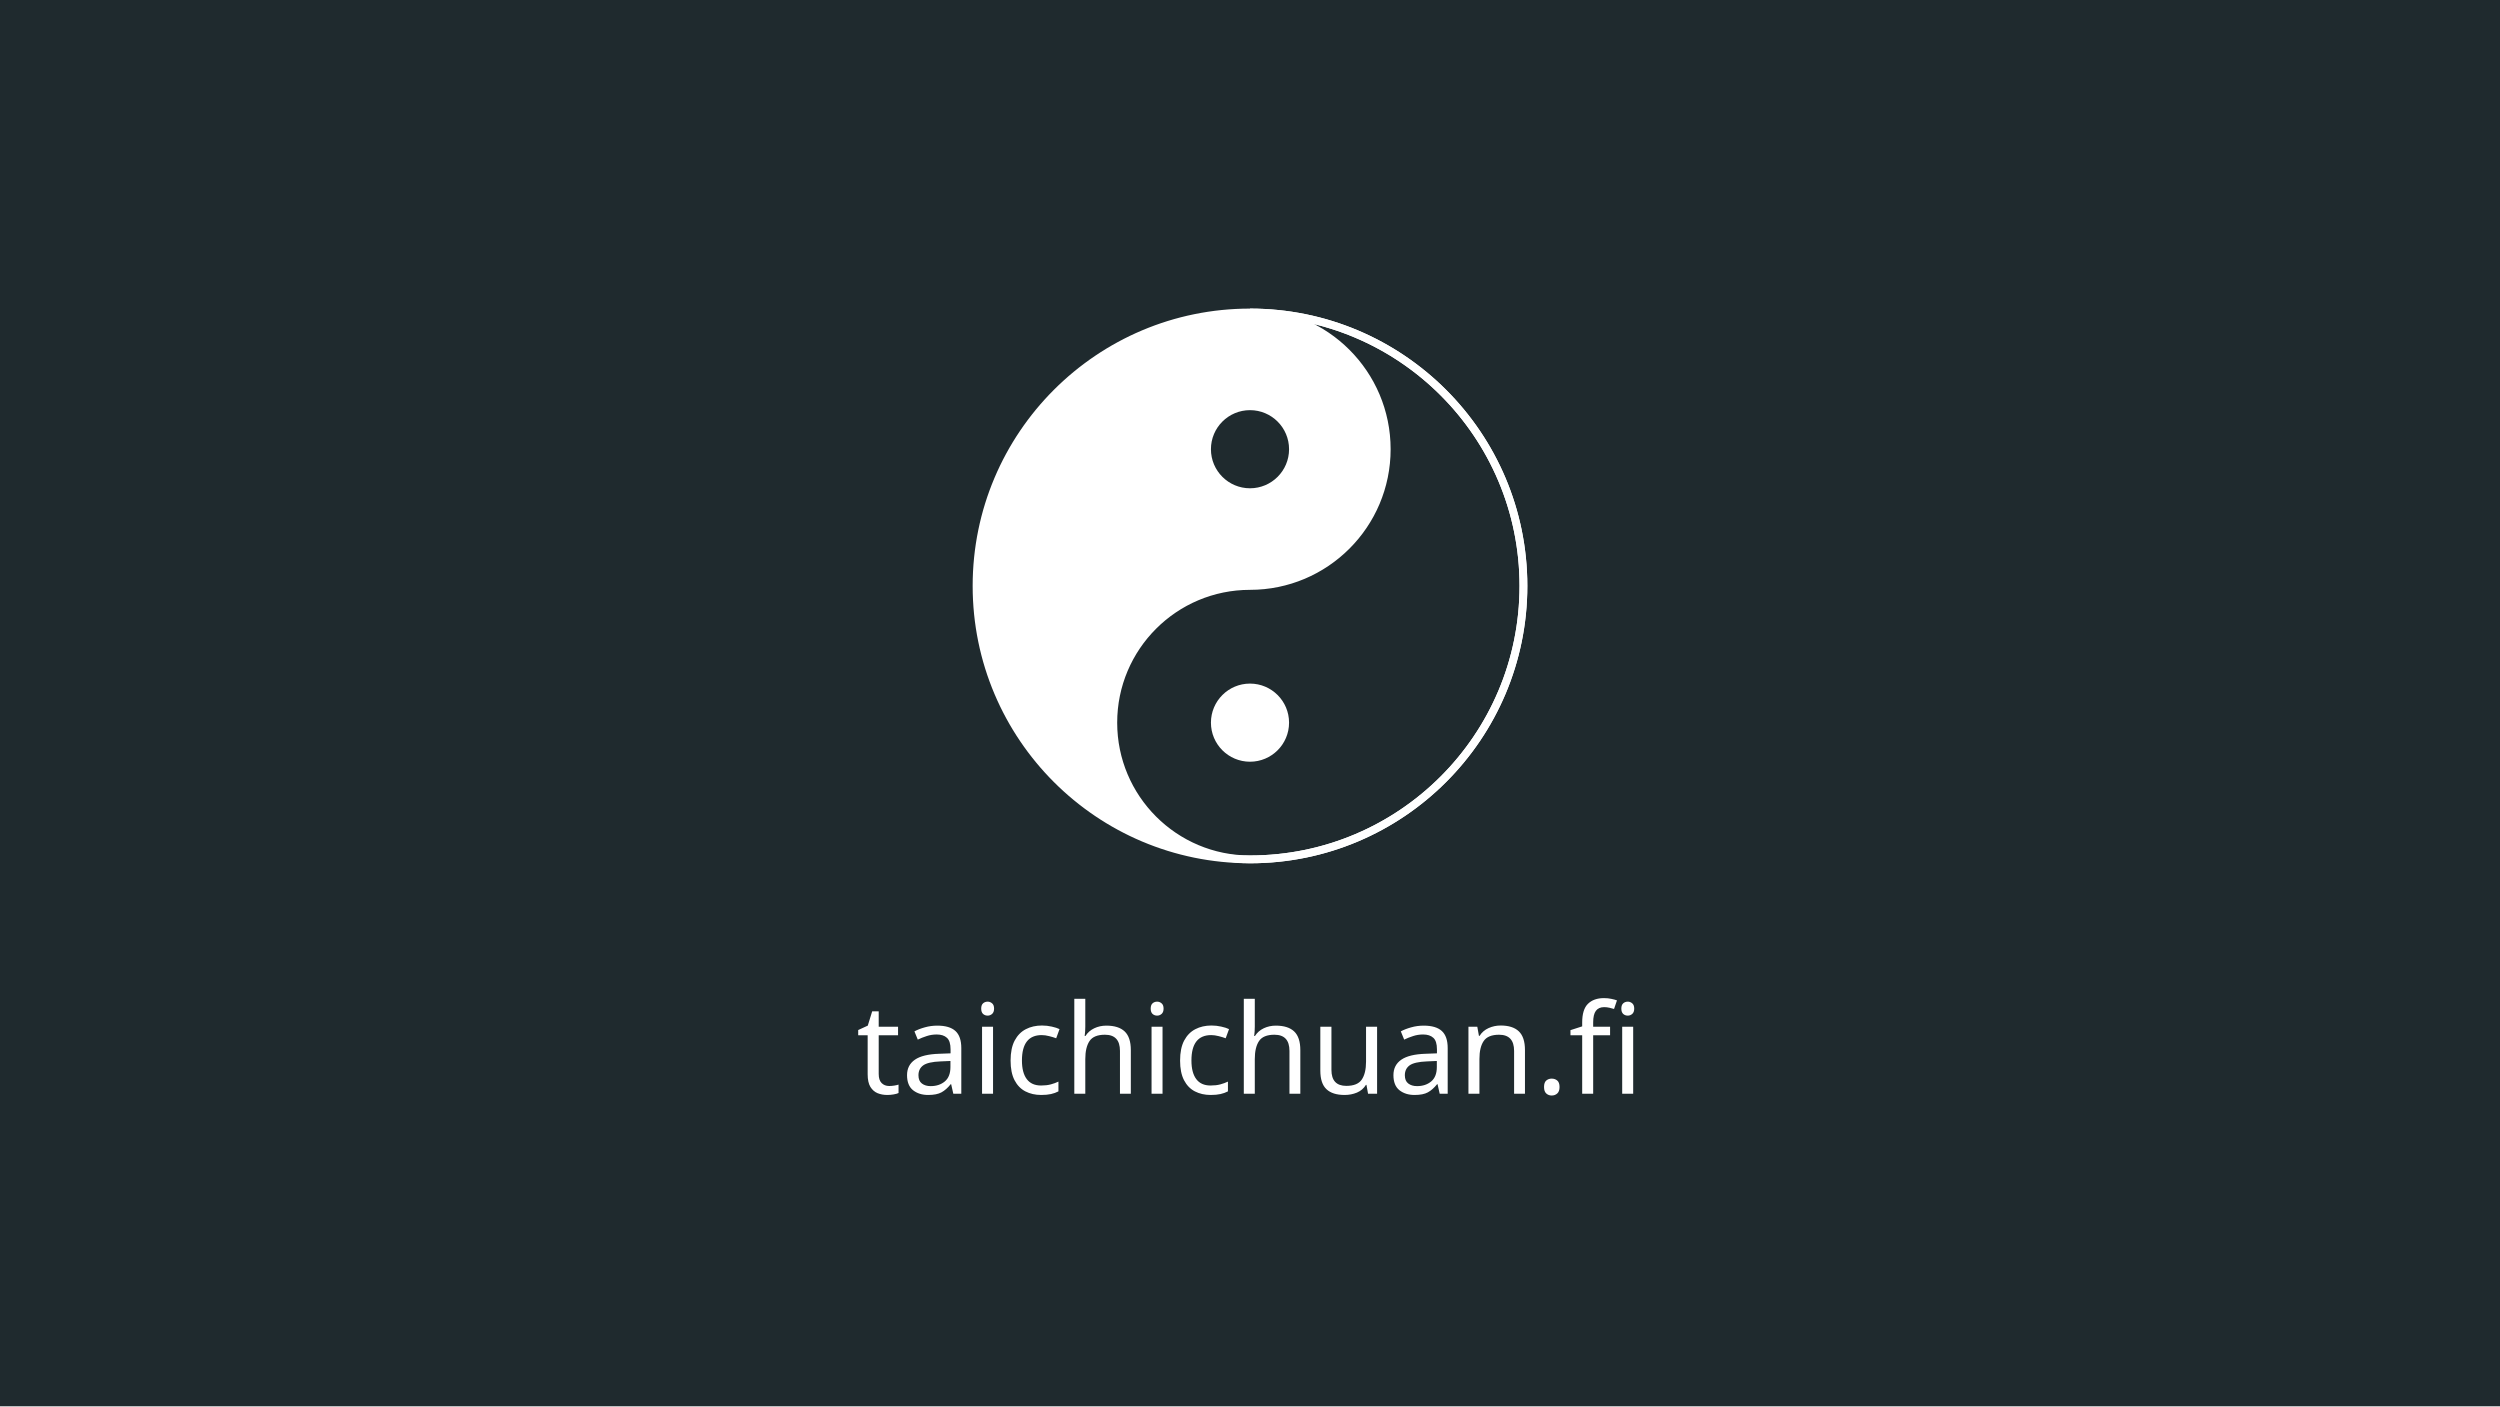
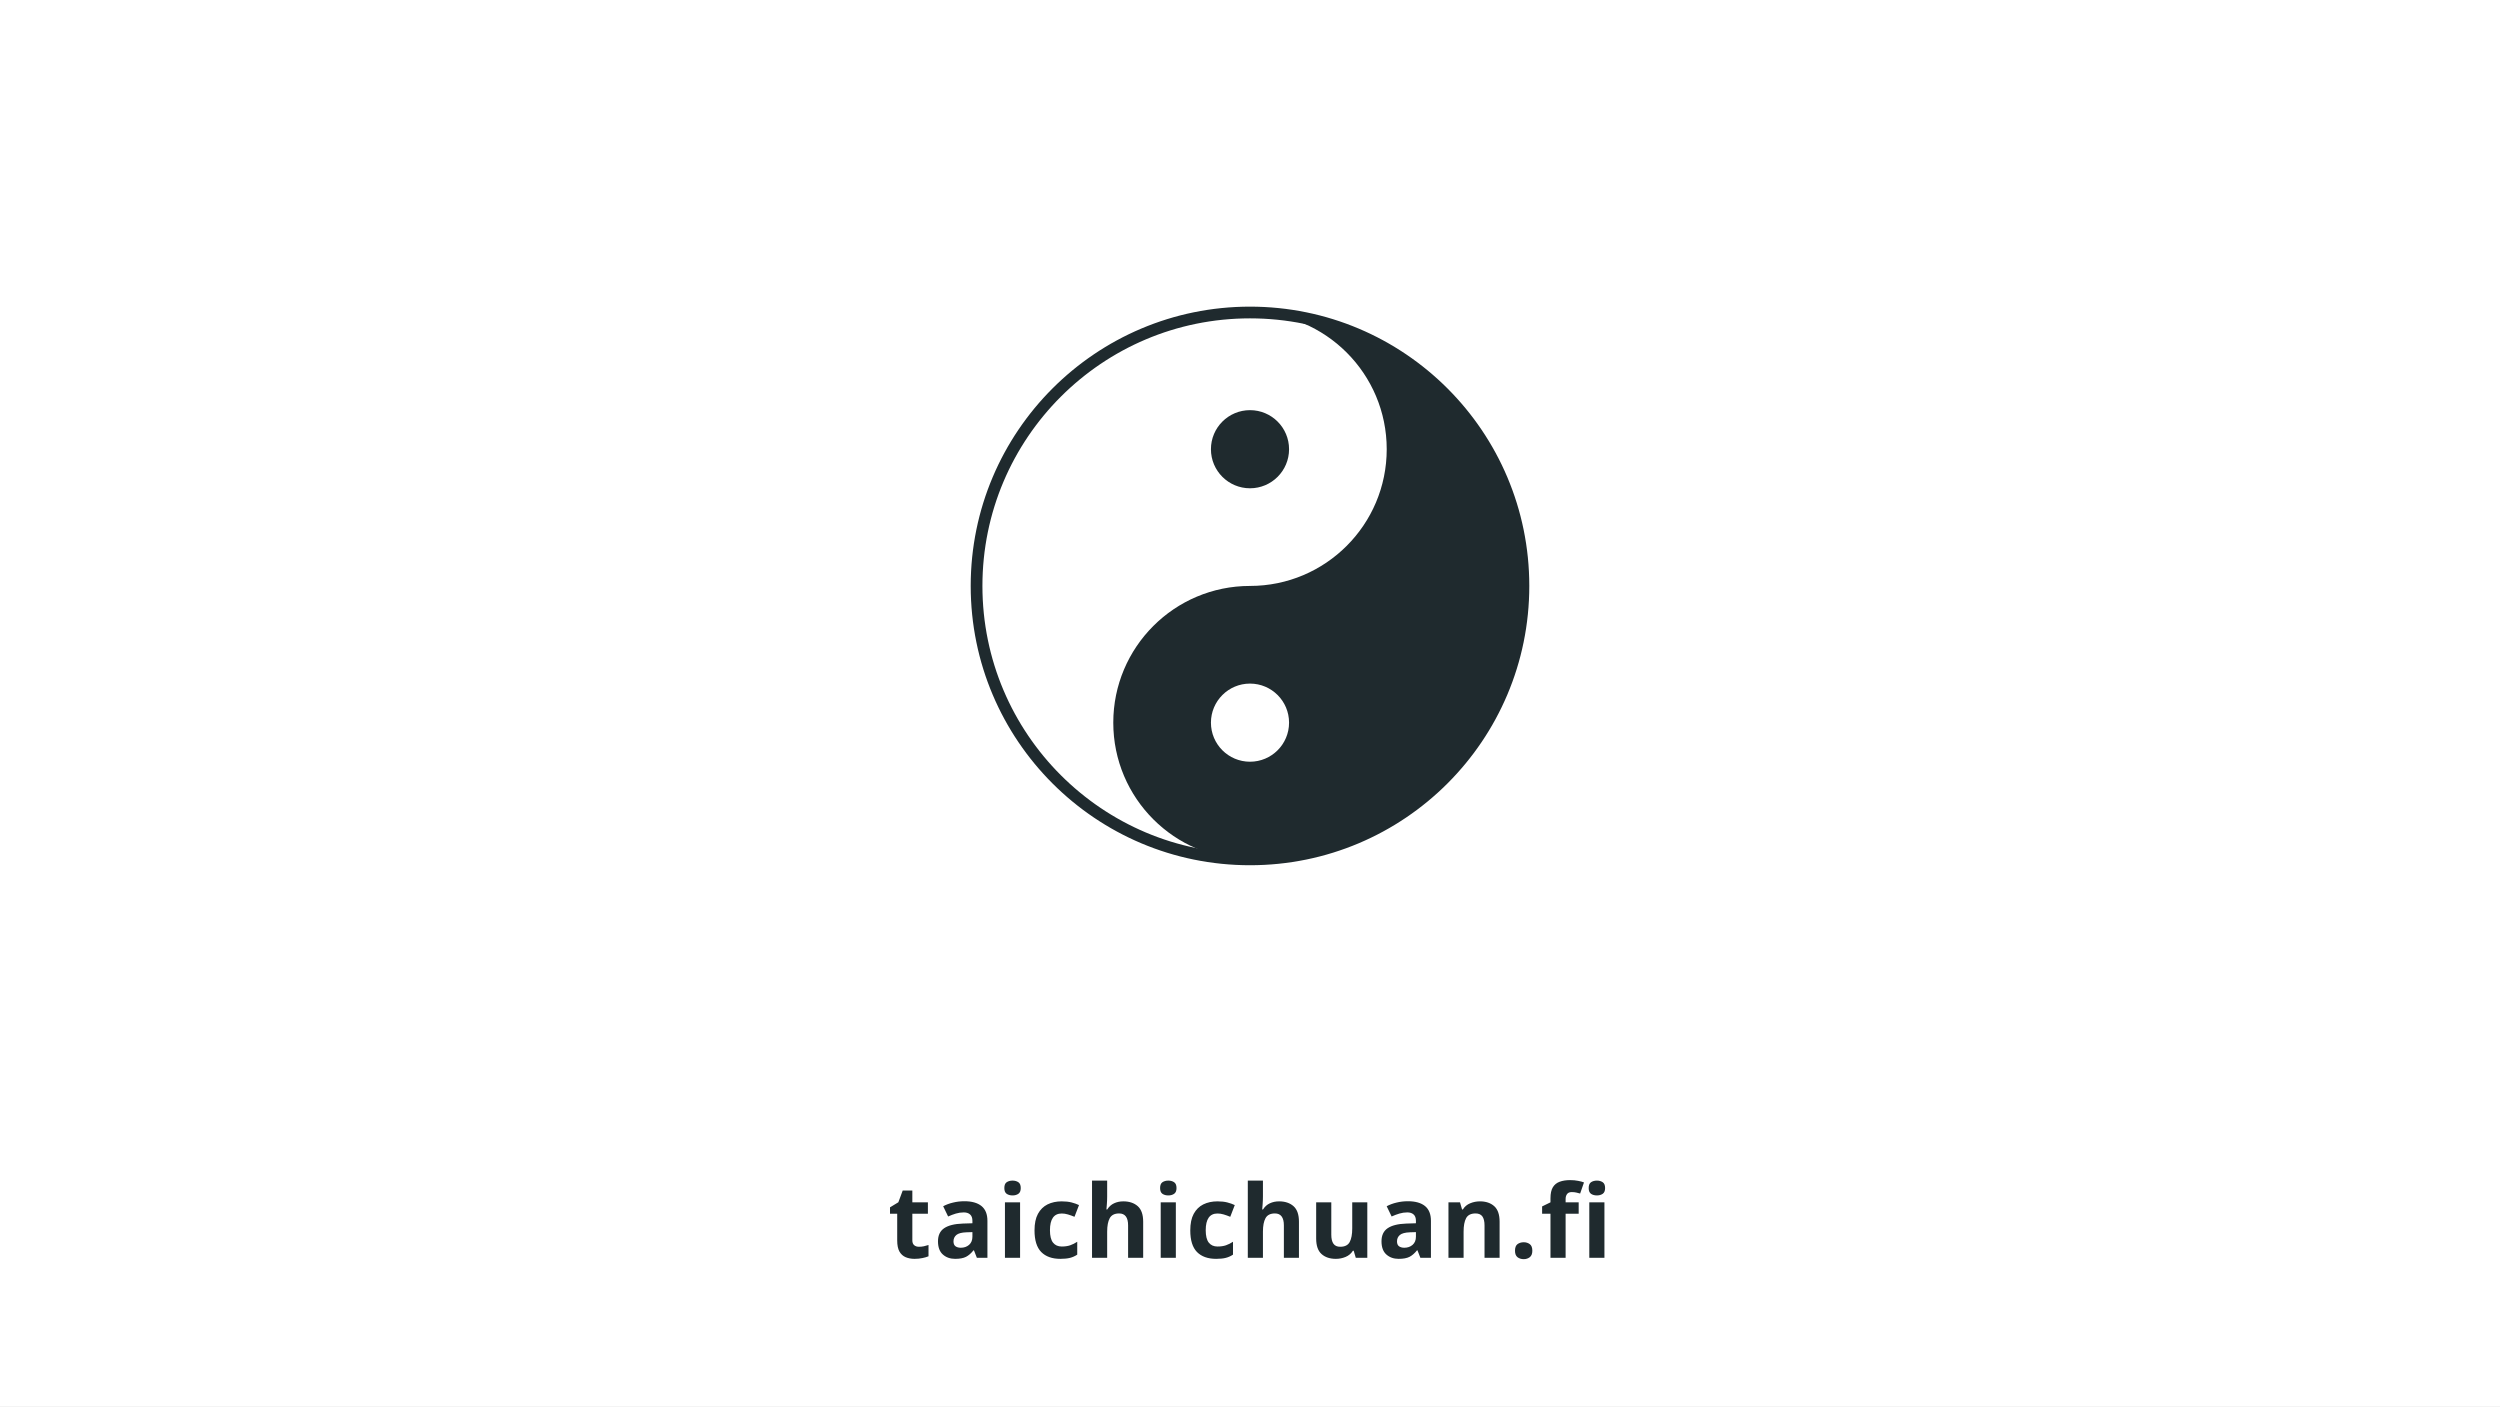
<svg xmlns="http://www.w3.org/2000/svg" viewBox="0 0 640 360">
-   <rect width="640" height="360" fill="#1f2a2e" />
+   <rect width="640" height="360" fill="#fff" />
  <g transform="translate(320 150)">
    <circle r="70" fill="#fff" />
-     <path d="M0-70a70 70 0 0 1 0 140a35 35 0 0 1 0-70a35 35 0 0 0 0-70z" fill="#1f2a2e" stroke="#fff" stroke-width="2" />
+     <path d="M0-70a70 70 0 0 1 0 140a35 35 0 0 1 0-70a35 35 0 0 0 0-70z" fill="#1f2a2e" />
    <circle cy="-35" r="10" fill="#1f2a2e" />
    <circle cy="35" r="10" fill="#fff" />
-     <circle r="70" fill="none" stroke="#fff" stroke-width="2" />
+     <circle r="70" fill="none" stroke="#1f2a2e" stroke-width="3" />
  </g>
-   <text x="320" y="280" font-family="sans-serif" font-size="32" fill="#fff" text-anchor="middle">taichichuan.fi</text>
+   <text x="320" y="322" font-family="system-ui, sans-serif" font-size="26" font-weight="600" fill="#1f2a2e" text-anchor="middle" letter-spacing="0.5">taichichuan.fi</text>
</svg>
